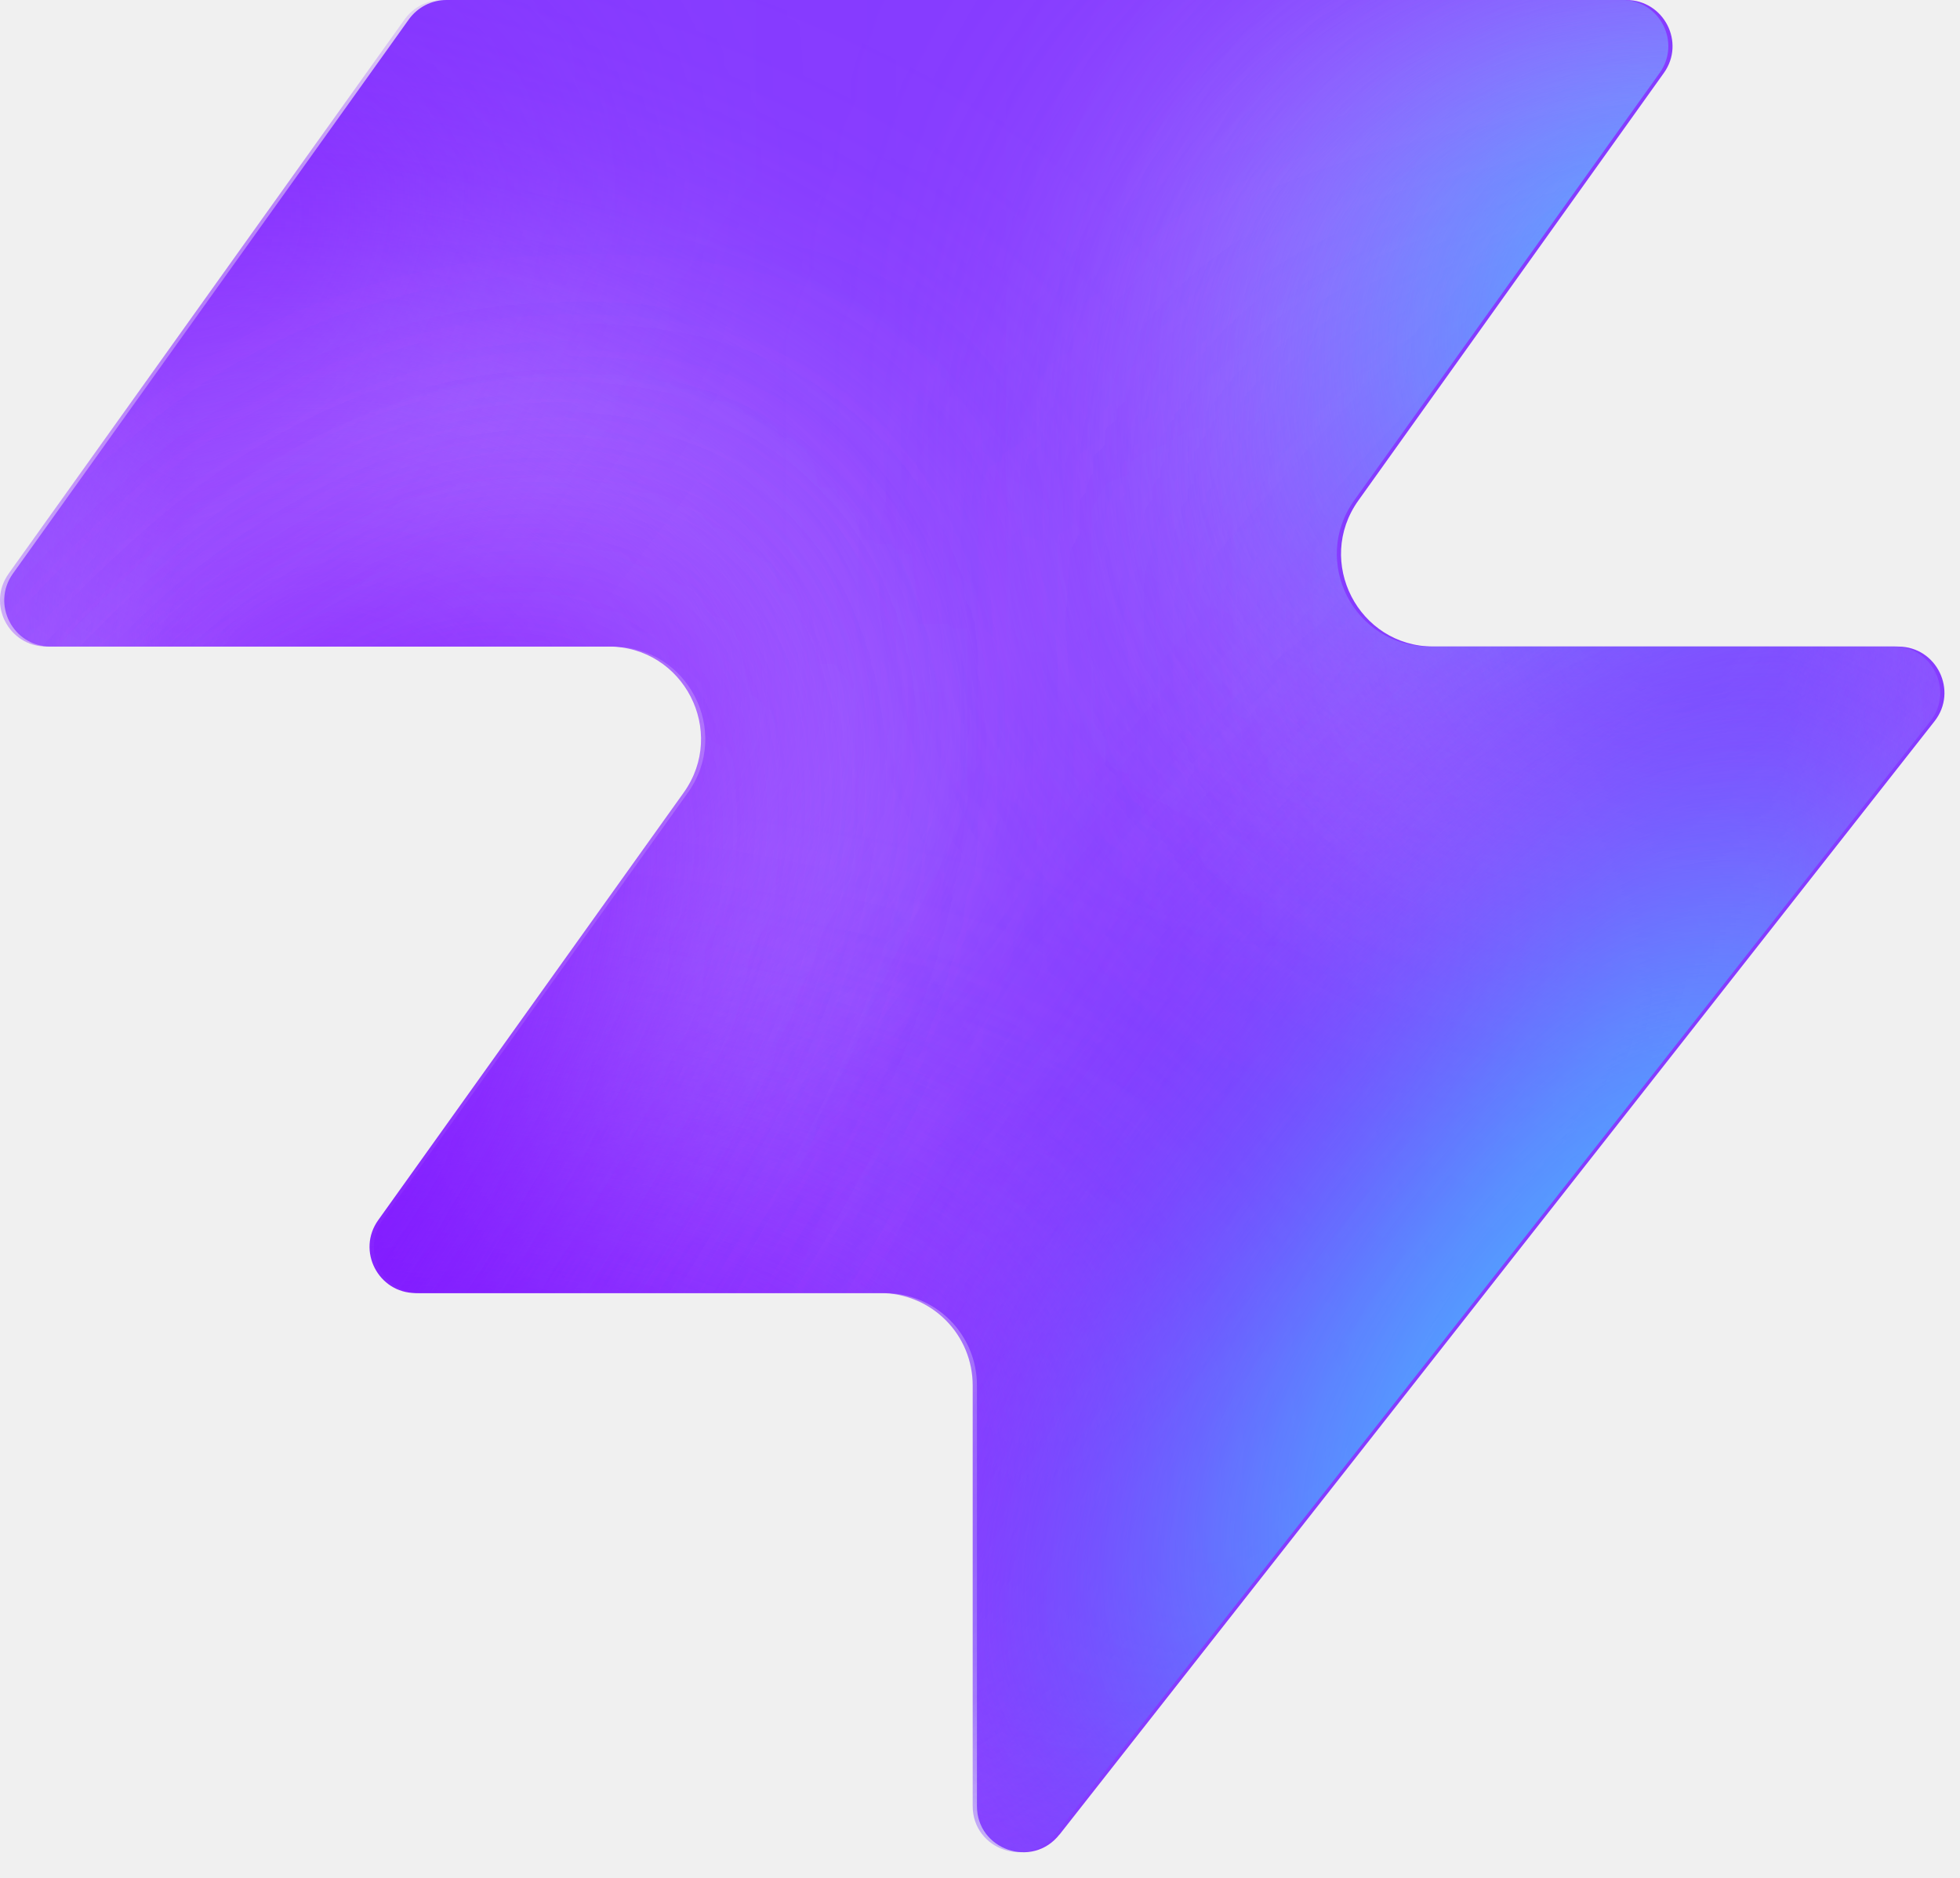
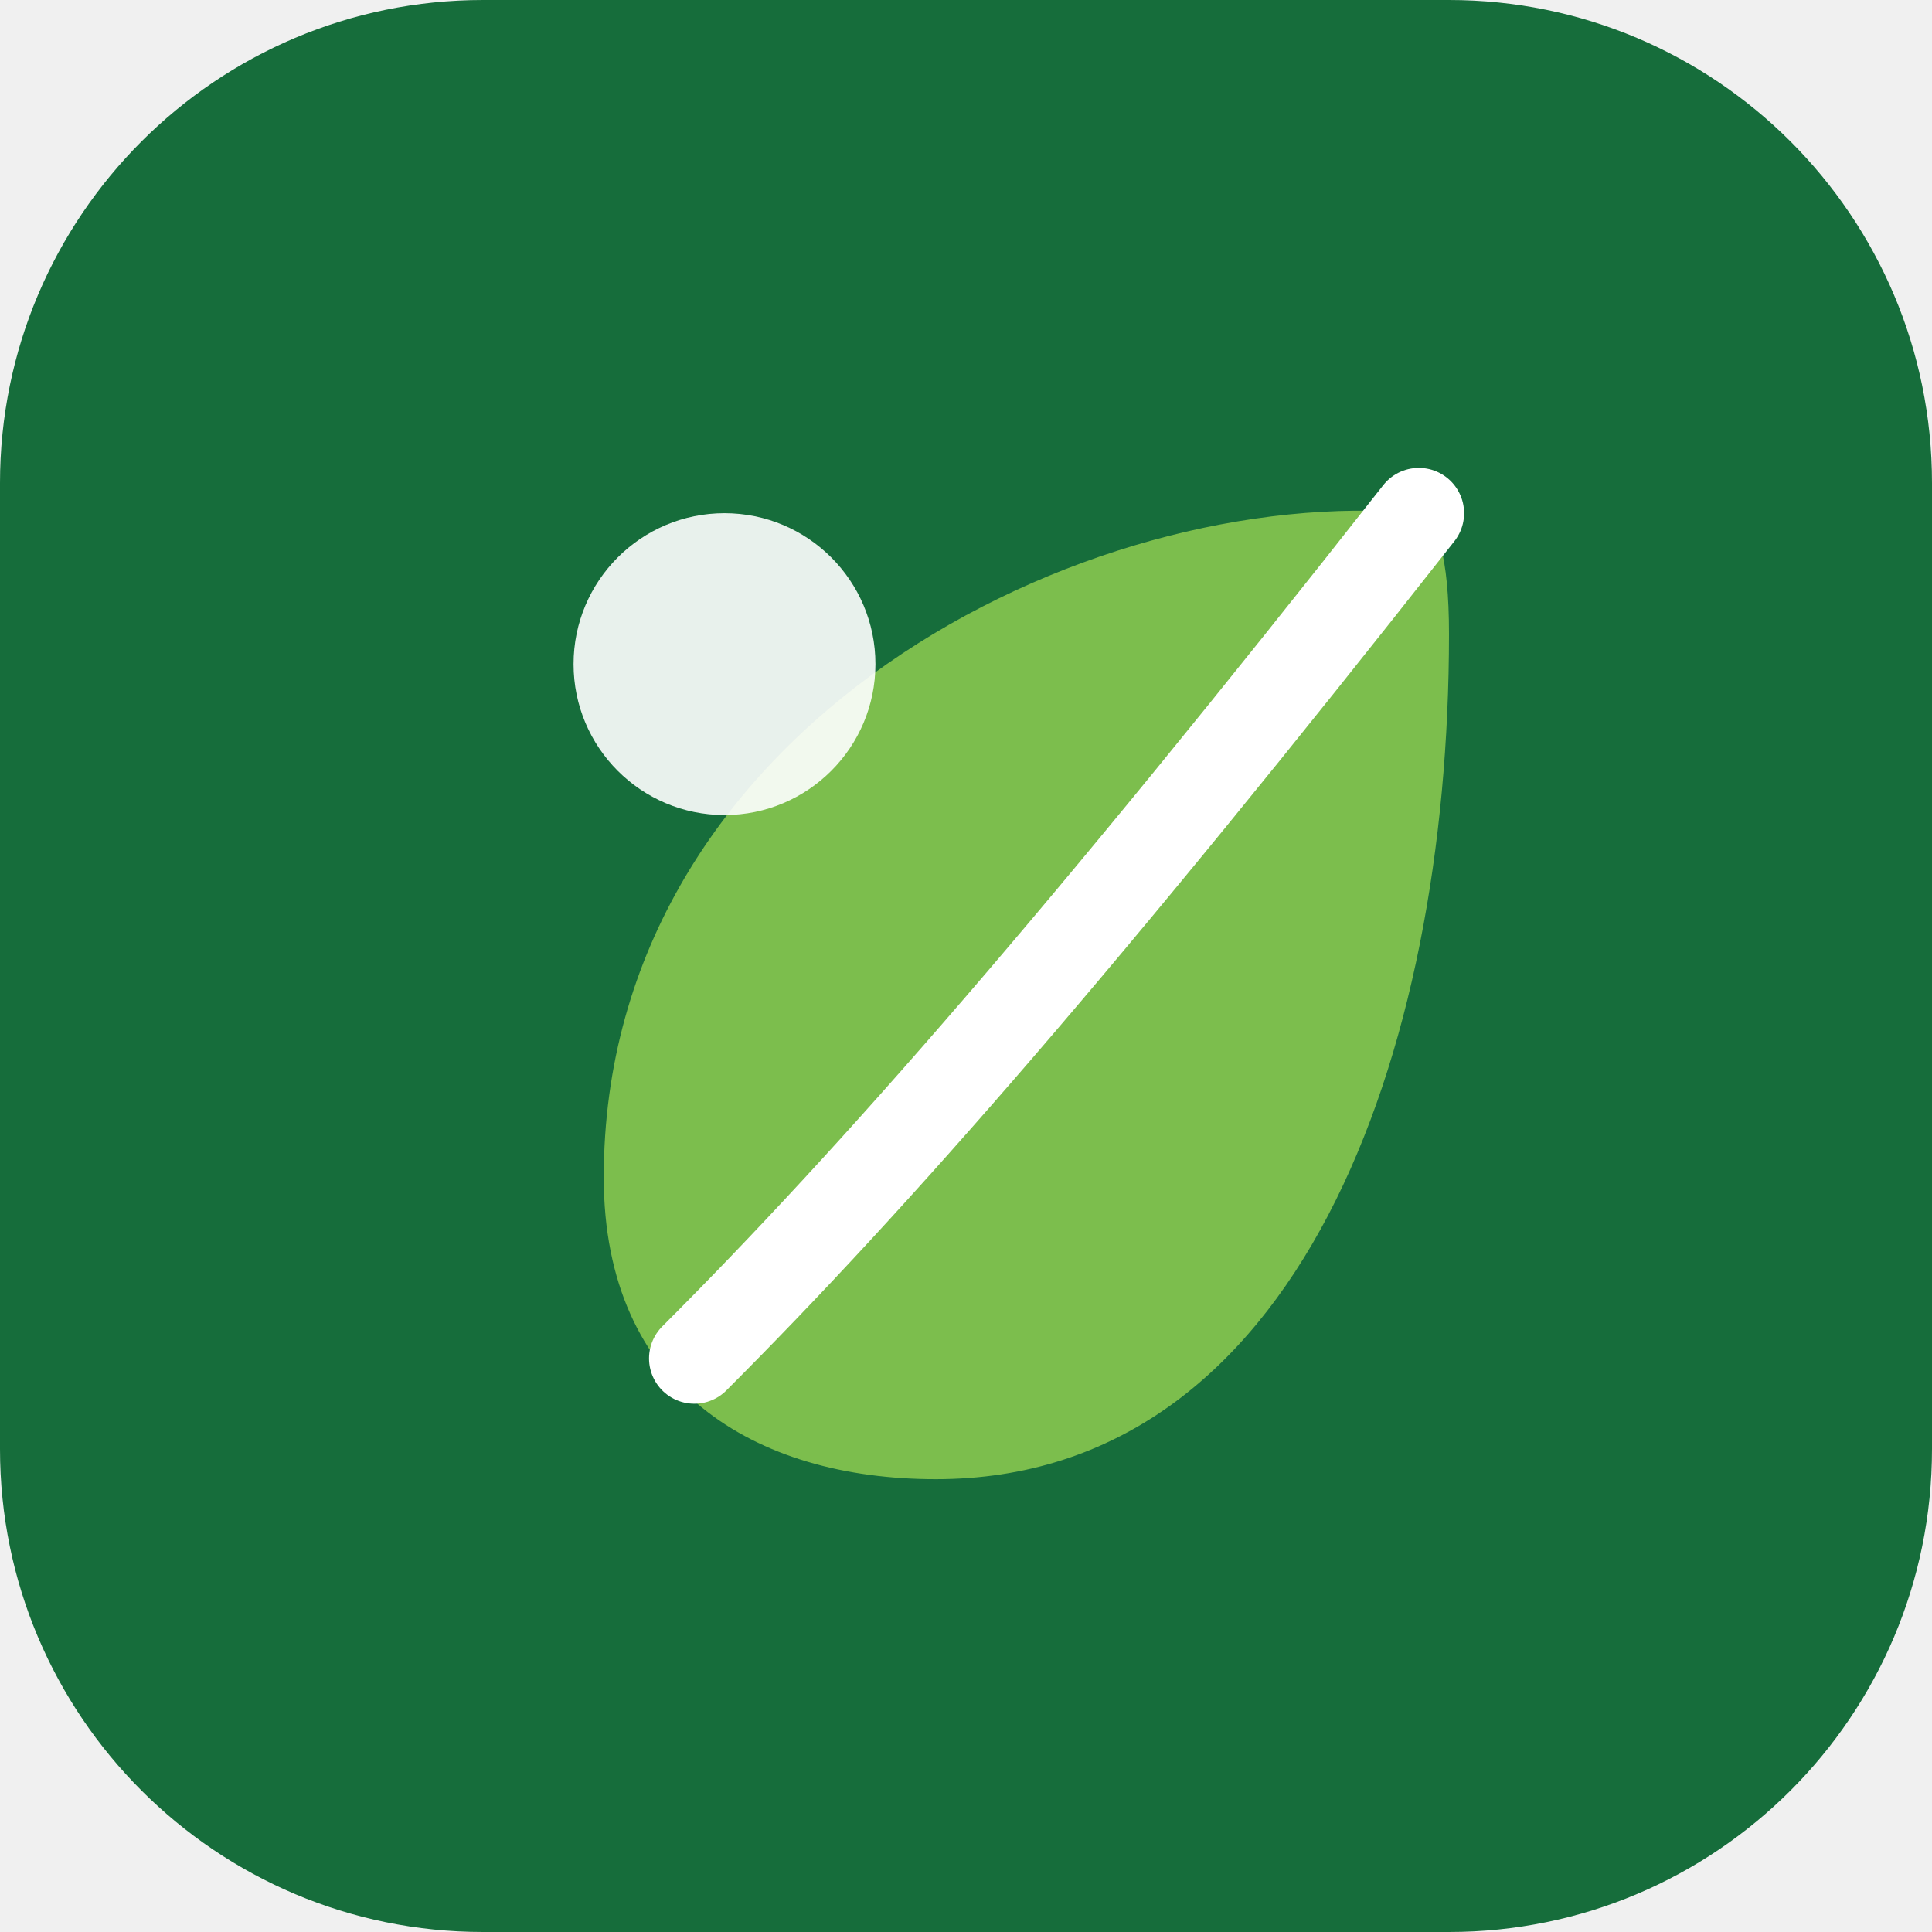
- <svg xmlns="http://www.w3.org/2000/svg" width="48" height="46" fill="none" viewBox="0 0 48 46">
-   <path fill="#863bff" d="M25.946 44.938c-.664.845-2.021.375-2.021-.698V33.937a2.26 2.26 0 0 0-2.262-2.262H10.287c-.92 0-1.456-1.04-.92-1.788l7.48-10.471c1.07-1.497 0-3.578-1.842-3.578H1.237c-.92 0-1.456-1.04-.92-1.788L10.013.474c.214-.297.556-.474.92-.474h28.894c.92 0 1.456 1.04.92 1.788l-7.48 10.471c-1.07 1.498 0 3.579 1.842 3.579h11.377c.943 0 1.473 1.088.89 1.83L25.947 44.94z" style="fill:#863bff;fill:color(display-p3 .525 .23 1);fill-opacity:1" />
-   <mask id="a" width="48" height="46" x="0" y="0" maskUnits="userSpaceOnUse" style="mask-type:alpha">
-     <path fill="#000" d="M25.842 44.938c-.664.844-2.021.375-2.021-.698V33.937a2.26 2.26 0 0 0-2.262-2.262H10.183c-.92 0-1.456-1.04-.92-1.788l7.48-10.471c1.07-1.498 0-3.579-1.842-3.579H1.133c-.92 0-1.456-1.04-.92-1.787L9.91.473c.214-.297.556-.474.92-.474h28.894c.92 0 1.456 1.04.92 1.788l-7.48 10.471c-1.07 1.498 0 3.578 1.842 3.578h11.377c.943 0 1.473 1.088.89 1.832L25.843 44.94z" style="fill:#000;fill-opacity:1" />
-   </mask>
-   <g mask="url(#a)">
-     <g filter="url(#b)">
-       <ellipse cx="5.508" cy="14.704" fill="#ede6ff" rx="5.508" ry="14.704" style="fill:#ede6ff;fill:color(display-p3 .927 .903 1);fill-opacity:1" transform="matrix(.00324 1 1 -.00324 -4.47 31.516)" />
-     </g>
-     <g filter="url(#c)">
-       <ellipse cx="10.399" cy="29.851" fill="#ede6ff" rx="10.399" ry="29.851" style="fill:#ede6ff;fill:color(display-p3 .927 .903 1);fill-opacity:1" transform="matrix(.00324 1 1 -.00324 -39.328 7.883)" />
-     </g>
-     <g filter="url(#d)">
-       <ellipse cx="5.508" cy="30.487" fill="#7e14ff" rx="5.508" ry="30.487" style="fill:#7e14ff;fill:color(display-p3 .492 .077 1);fill-opacity:1" transform="rotate(89.814 -25.913 -14.639)scale(1 -1)" />
-     </g>
-     <g filter="url(#e)">
-       <ellipse cx="5.508" cy="30.599" fill="#7e14ff" rx="5.508" ry="30.599" style="fill:#7e14ff;fill:color(display-p3 .492 .077 1);fill-opacity:1" transform="rotate(89.814 -32.644 -3.334)scale(1 -1)" />
-     </g>
-     <g filter="url(#f)">
-       <ellipse cx="5.508" cy="30.599" fill="#7e14ff" rx="5.508" ry="30.599" style="fill:#7e14ff;fill:color(display-p3 .492 .077 1);fill-opacity:1" transform="matrix(.00324 1 1 -.00324 -34.34 30.47)" />
-     </g>
-     <g filter="url(#g)">
-       <ellipse cx="14.072" cy="22.078" fill="#ede6ff" rx="14.072" ry="22.078" style="fill:#ede6ff;fill:color(display-p3 .927 .903 1);fill-opacity:1" transform="rotate(93.35 24.506 48.493)scale(-1 1)" />
-     </g>
-     <g filter="url(#h)">
-       <ellipse cx="3.47" cy="21.501" fill="#7e14ff" rx="3.47" ry="21.501" style="fill:#7e14ff;fill:color(display-p3 .492 .077 1);fill-opacity:1" transform="rotate(89.009 28.708 47.59)scale(-1 1)" />
-     </g>
-     <g filter="url(#i)">
-       <ellipse cx="3.47" cy="21.501" fill="#7e14ff" rx="3.47" ry="21.501" style="fill:#7e14ff;fill:color(display-p3 .492 .077 1);fill-opacity:1" transform="rotate(89.009 28.708 47.59)scale(-1 1)" />
-     </g>
-     <g filter="url(#j)">
-       <ellipse cx=".387" cy="8.972" fill="#7e14ff" rx="4.407" ry="29.108" style="fill:#7e14ff;fill:color(display-p3 .492 .077 1);fill-opacity:1" transform="rotate(39.51 .387 8.972)" />
-     </g>
-     <g filter="url(#k)">
-       <ellipse cx="47.523" cy="-6.092" fill="#7e14ff" rx="4.407" ry="29.108" style="fill:#7e14ff;fill:color(display-p3 .492 .077 1);fill-opacity:1" transform="rotate(37.892 47.523 -6.092)" />
-     </g>
-     <g filter="url(#l)">
-       <ellipse cx="41.412" cy="6.333" fill="#47bfff" rx="5.971" ry="9.665" style="fill:#47bfff;fill:color(display-p3 .28 .748 1);fill-opacity:1" transform="rotate(37.892 41.412 6.333)" />
-     </g>
-     <g filter="url(#m)">
-       <ellipse cx="-1.879" cy="38.332" fill="#7e14ff" rx="4.407" ry="29.108" style="fill:#7e14ff;fill:color(display-p3 .492 .077 1);fill-opacity:1" transform="rotate(37.892 -1.88 38.332)" />
-     </g>
-     <g filter="url(#n)">
-       <ellipse cx="-1.879" cy="38.332" fill="#7e14ff" rx="4.407" ry="29.108" style="fill:#7e14ff;fill:color(display-p3 .492 .077 1);fill-opacity:1" transform="rotate(37.892 -1.88 38.332)" />
-     </g>
-     <g filter="url(#o)">
-       <ellipse cx="35.651" cy="29.907" fill="#7e14ff" rx="4.407" ry="29.108" style="fill:#7e14ff;fill:color(display-p3 .492 .077 1);fill-opacity:1" transform="rotate(37.892 35.651 29.907)" />
-     </g>
-     <g filter="url(#p)">
-       <ellipse cx="38.418" cy="32.4" fill="#47bfff" rx="5.971" ry="15.297" style="fill:#47bfff;fill:color(display-p3 .28 .748 1);fill-opacity:1" transform="rotate(37.892 38.418 32.4)" />
-     </g>
-   </g>
-   <defs>
-     <filter id="b" width="60.045" height="41.654" x="-19.77" y="16.149" color-interpolation-filters="sRGB" filterUnits="userSpaceOnUse">
-       <feFlood flood-opacity="0" result="BackgroundImageFix" />
-       <feBlend in="SourceGraphic" in2="BackgroundImageFix" result="shape" />
-       <feGaussianBlur result="effect1_foregroundBlur_2002_17158" stdDeviation="7.659" />
-     </filter>
-     <filter id="c" width="90.34" height="51.437" x="-54.613" y="-7.533" color-interpolation-filters="sRGB" filterUnits="userSpaceOnUse">
-       <feFlood flood-opacity="0" result="BackgroundImageFix" />
-       <feBlend in="SourceGraphic" in2="BackgroundImageFix" result="shape" />
-       <feGaussianBlur result="effect1_foregroundBlur_2002_17158" stdDeviation="7.659" />
-     </filter>
-     <filter id="d" width="79.355" height="29.4" x="-49.64" y="2.03" color-interpolation-filters="sRGB" filterUnits="userSpaceOnUse">
-       <feFlood flood-opacity="0" result="BackgroundImageFix" />
-       <feBlend in="SourceGraphic" in2="BackgroundImageFix" result="shape" />
-       <feGaussianBlur result="effect1_foregroundBlur_2002_17158" stdDeviation="4.596" />
-     </filter>
-     <filter id="e" width="79.579" height="29.4" x="-45.045" y="20.029" color-interpolation-filters="sRGB" filterUnits="userSpaceOnUse">
-       <feFlood flood-opacity="0" result="BackgroundImageFix" />
-       <feBlend in="SourceGraphic" in2="BackgroundImageFix" result="shape" />
-       <feGaussianBlur result="effect1_foregroundBlur_2002_17158" stdDeviation="4.596" />
-     </filter>
-     <filter id="f" width="79.579" height="29.4" x="-43.513" y="21.178" color-interpolation-filters="sRGB" filterUnits="userSpaceOnUse">
-       <feFlood flood-opacity="0" result="BackgroundImageFix" />
-       <feBlend in="SourceGraphic" in2="BackgroundImageFix" result="shape" />
-       <feGaussianBlur result="effect1_foregroundBlur_2002_17158" stdDeviation="4.596" />
-     </filter>
-     <filter id="g" width="74.749" height="58.852" x="15.756" y="-17.901" color-interpolation-filters="sRGB" filterUnits="userSpaceOnUse">
-       <feFlood flood-opacity="0" result="BackgroundImageFix" />
-       <feBlend in="SourceGraphic" in2="BackgroundImageFix" result="shape" />
-       <feGaussianBlur result="effect1_foregroundBlur_2002_17158" stdDeviation="7.659" />
-     </filter>
-     <filter id="h" width="61.377" height="25.362" x="23.548" y="2.284" color-interpolation-filters="sRGB" filterUnits="userSpaceOnUse">
-       <feFlood flood-opacity="0" result="BackgroundImageFix" />
-       <feBlend in="SourceGraphic" in2="BackgroundImageFix" result="shape" />
-       <feGaussianBlur result="effect1_foregroundBlur_2002_17158" stdDeviation="4.596" />
-     </filter>
-     <filter id="i" width="61.377" height="25.362" x="23.548" y="2.284" color-interpolation-filters="sRGB" filterUnits="userSpaceOnUse">
-       <feFlood flood-opacity="0" result="BackgroundImageFix" />
-       <feBlend in="SourceGraphic" in2="BackgroundImageFix" result="shape" />
-       <feGaussianBlur result="effect1_foregroundBlur_2002_17158" stdDeviation="4.596" />
-     </filter>
-     <filter id="j" width="56.045" height="63.649" x="-27.636" y="-22.853" color-interpolation-filters="sRGB" filterUnits="userSpaceOnUse">
-       <feFlood flood-opacity="0" result="BackgroundImageFix" />
-       <feBlend in="SourceGraphic" in2="BackgroundImageFix" result="shape" />
-       <feGaussianBlur result="effect1_foregroundBlur_2002_17158" stdDeviation="4.596" />
-     </filter>
-     <filter id="k" width="54.814" height="64.646" x="20.116" y="-38.415" color-interpolation-filters="sRGB" filterUnits="userSpaceOnUse">
-       <feFlood flood-opacity="0" result="BackgroundImageFix" />
-       <feBlend in="SourceGraphic" in2="BackgroundImageFix" result="shape" />
-       <feGaussianBlur result="effect1_foregroundBlur_2002_17158" stdDeviation="4.596" />
-     </filter>
-     <filter id="l" width="33.541" height="35.313" x="24.641" y="-11.323" color-interpolation-filters="sRGB" filterUnits="userSpaceOnUse">
-       <feFlood flood-opacity="0" result="BackgroundImageFix" />
-       <feBlend in="SourceGraphic" in2="BackgroundImageFix" result="shape" />
-       <feGaussianBlur result="effect1_foregroundBlur_2002_17158" stdDeviation="4.596" />
-     </filter>
-     <filter id="m" width="54.814" height="64.646" x="-29.286" y="6.009" color-interpolation-filters="sRGB" filterUnits="userSpaceOnUse">
-       <feFlood flood-opacity="0" result="BackgroundImageFix" />
-       <feBlend in="SourceGraphic" in2="BackgroundImageFix" result="shape" />
-       <feGaussianBlur result="effect1_foregroundBlur_2002_17158" stdDeviation="4.596" />
-     </filter>
-     <filter id="n" width="54.814" height="64.646" x="-29.286" y="6.009" color-interpolation-filters="sRGB" filterUnits="userSpaceOnUse">
-       <feFlood flood-opacity="0" result="BackgroundImageFix" />
-       <feBlend in="SourceGraphic" in2="BackgroundImageFix" result="shape" />
-       <feGaussianBlur result="effect1_foregroundBlur_2002_17158" stdDeviation="4.596" />
-     </filter>
-     <filter id="o" width="54.814" height="64.646" x="8.244" y="-2.416" color-interpolation-filters="sRGB" filterUnits="userSpaceOnUse">
-       <feFlood flood-opacity="0" result="BackgroundImageFix" />
-       <feBlend in="SourceGraphic" in2="BackgroundImageFix" result="shape" />
-       <feGaussianBlur result="effect1_foregroundBlur_2002_17158" stdDeviation="4.596" />
-     </filter>
-     <filter id="p" width="39.409" height="43.623" x="18.713" y="10.588" color-interpolation-filters="sRGB" filterUnits="userSpaceOnUse">
-       <feFlood flood-opacity="0" result="BackgroundImageFix" />
-       <feBlend in="SourceGraphic" in2="BackgroundImageFix" result="shape" />
-       <feGaussianBlur result="effect1_foregroundBlur_2002_17158" stdDeviation="4.596" />
-     </filter>
-   </defs>
+ <svg xmlns="http://www.w3.org/2000/svg" viewBox="0 0 32 32" fill="none">
+   <rect width="32" height="32" rx="8" fill="#166D3B" />
+   <path d="M23.5 8.5C18 8 10 12 10 19.5C10 23 12.5 24.5 15.5 24.5C21.5 24.5 24 17.5 24 10.5C24 9.2 23.8 8.6 23.5 8.5Z" fill="#7CBE4D" />
+   <path d="M11.5 22.5C14.5 19.5 18 15.5 23.5 8.5" stroke="#FFFFFF" stroke-width="1.5" stroke-linecap="round" />
+   <circle cx="12" cy="11" r="2.5" fill="#FFFFFF" fill-opacity="0.9" />
</svg>
